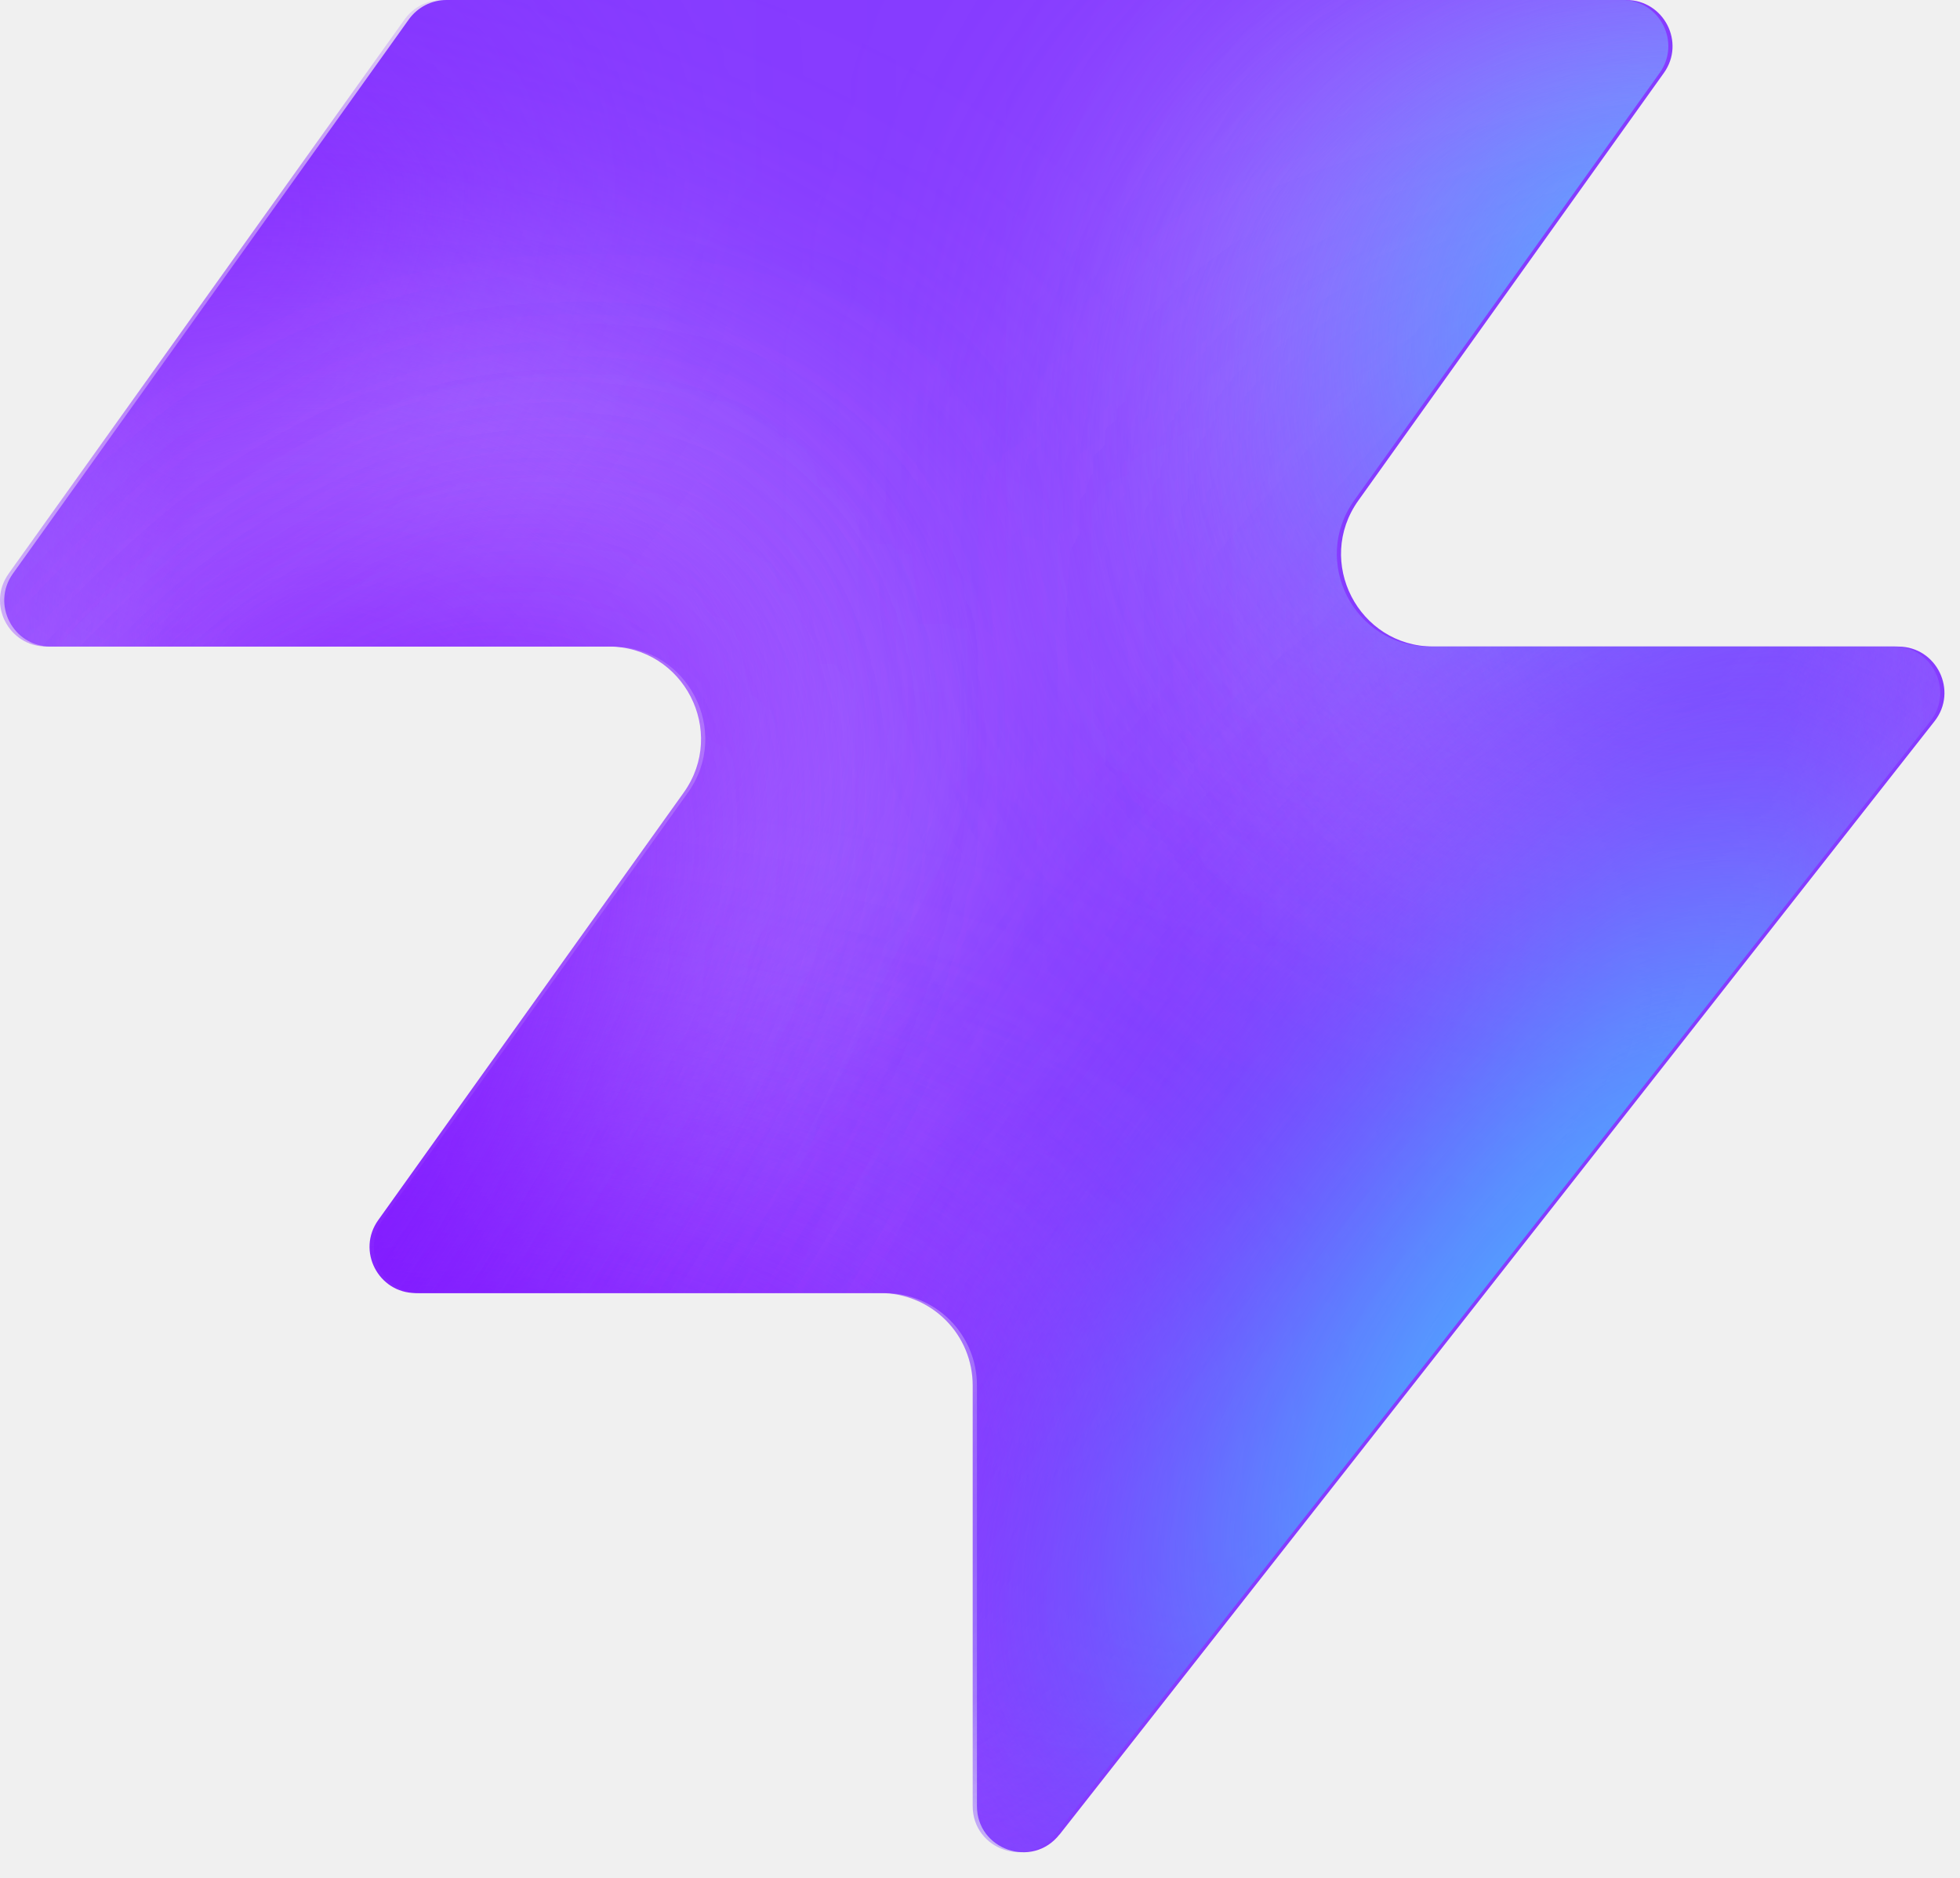
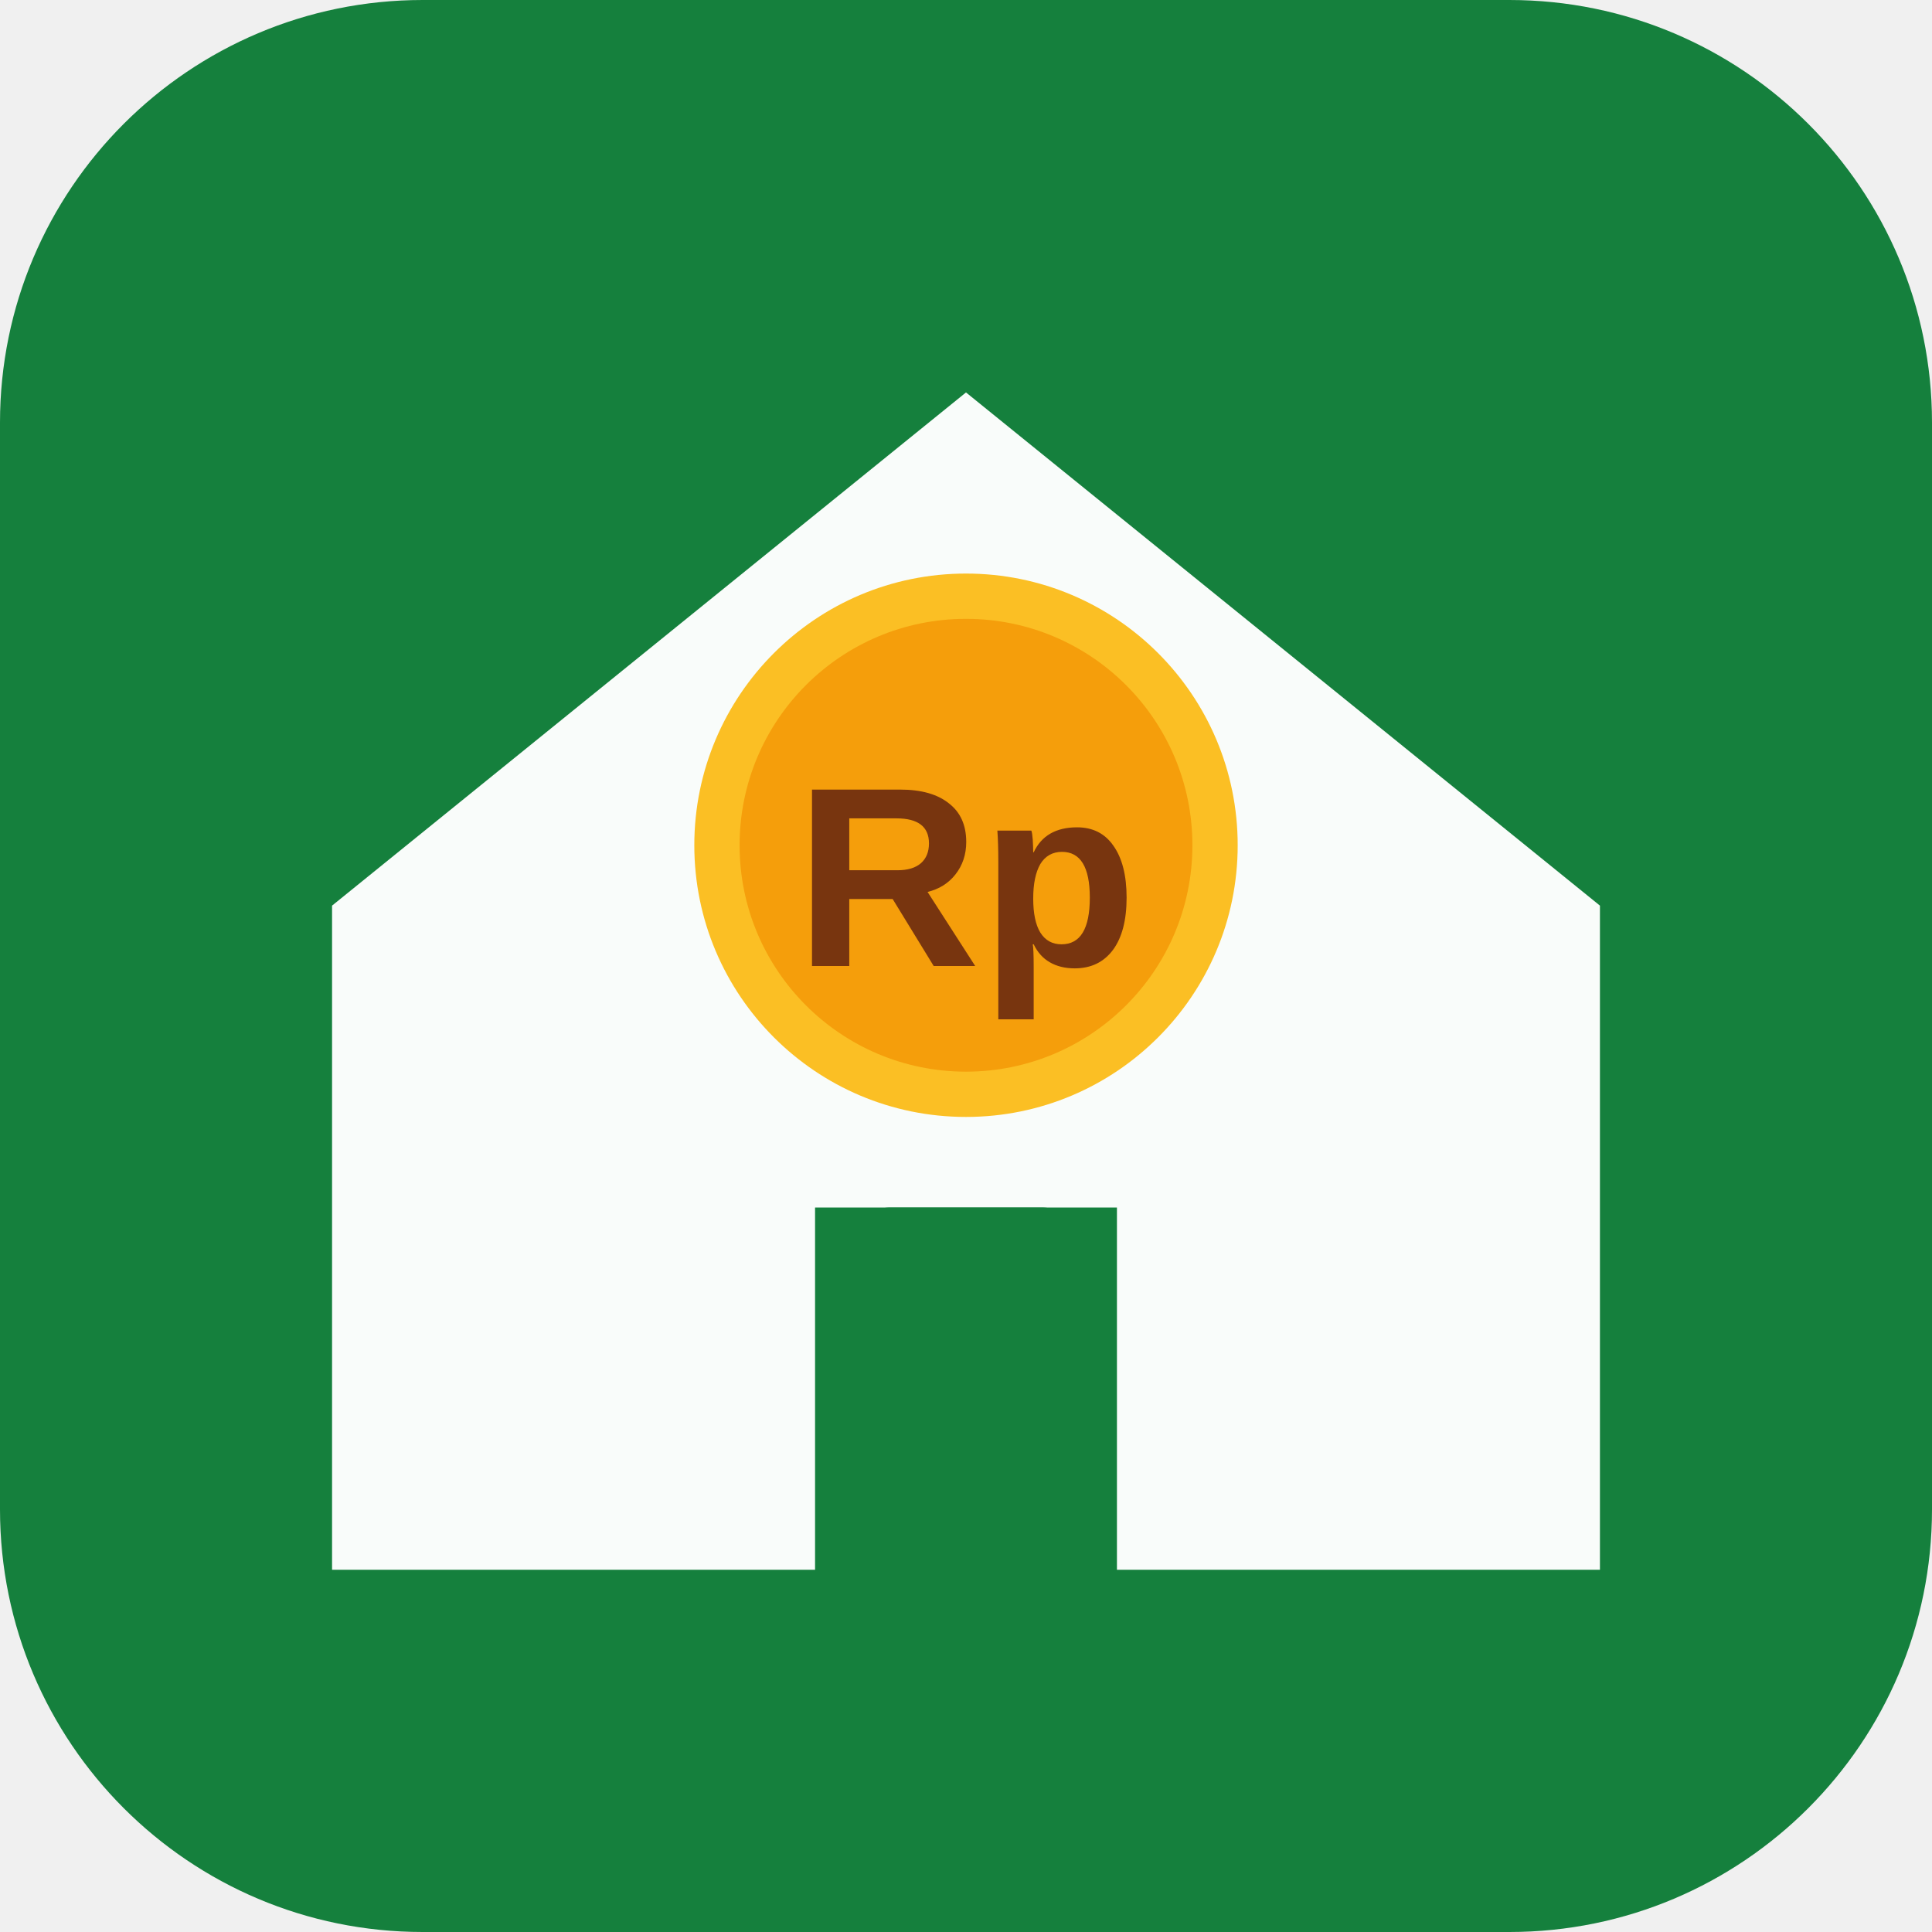
- <svg xmlns="http://www.w3.org/2000/svg" width="48" height="46" fill="none" viewBox="0 0 48 46">
-   <path fill="#863bff" d="M25.946 44.938c-.664.845-2.021.375-2.021-.698V33.937a2.26 2.26 0 0 0-2.262-2.262H10.287c-.92 0-1.456-1.04-.92-1.788l7.48-10.471c1.07-1.497 0-3.578-1.842-3.578H1.237c-.92 0-1.456-1.04-.92-1.788L10.013.474c.214-.297.556-.474.92-.474h28.894c.92 0 1.456 1.04.92 1.788l-7.48 10.471c-1.07 1.498 0 3.579 1.842 3.579h11.377c.943 0 1.473 1.088.89 1.83L25.947 44.94z" style="fill:#863bff;fill:color(display-p3 .525 .23 1);fill-opacity:1" />
-   <mask id="a" width="48" height="46" x="0" y="0" maskUnits="userSpaceOnUse" style="mask-type:alpha">
-     <path fill="#000" d="M25.842 44.938c-.664.844-2.021.375-2.021-.698V33.937a2.26 2.26 0 0 0-2.262-2.262H10.183c-.92 0-1.456-1.04-.92-1.788l7.48-10.471c1.07-1.498 0-3.579-1.842-3.579H1.133c-.92 0-1.456-1.04-.92-1.787L9.91.473c.214-.297.556-.474.92-.474h28.894c.92 0 1.456 1.04.92 1.788l-7.48 10.471c-1.07 1.498 0 3.578 1.842 3.578h11.377c.943 0 1.473 1.088.89 1.832L25.843 44.94z" style="fill:#000;fill-opacity:1" />
-   </mask>
-   <g mask="url(#a)">
-     <g filter="url(#b)">
-       <ellipse cx="5.508" cy="14.704" fill="#ede6ff" rx="5.508" ry="14.704" style="fill:#ede6ff;fill:color(display-p3 .927 .903 1);fill-opacity:1" transform="matrix(.00324 1 1 -.00324 -4.47 31.516)" />
-     </g>
-     <g filter="url(#c)">
-       <ellipse cx="10.399" cy="29.851" fill="#ede6ff" rx="10.399" ry="29.851" style="fill:#ede6ff;fill:color(display-p3 .927 .903 1);fill-opacity:1" transform="matrix(.00324 1 1 -.00324 -39.328 7.883)" />
-     </g>
-     <g filter="url(#d)">
-       <ellipse cx="5.508" cy="30.487" fill="#7e14ff" rx="5.508" ry="30.487" style="fill:#7e14ff;fill:color(display-p3 .492 .077 1);fill-opacity:1" transform="rotate(89.814 -25.913 -14.639)scale(1 -1)" />
-     </g>
-     <g filter="url(#e)">
-       <ellipse cx="5.508" cy="30.599" fill="#7e14ff" rx="5.508" ry="30.599" style="fill:#7e14ff;fill:color(display-p3 .492 .077 1);fill-opacity:1" transform="rotate(89.814 -32.644 -3.334)scale(1 -1)" />
-     </g>
-     <g filter="url(#f)">
-       <ellipse cx="5.508" cy="30.599" fill="#7e14ff" rx="5.508" ry="30.599" style="fill:#7e14ff;fill:color(display-p3 .492 .077 1);fill-opacity:1" transform="matrix(.00324 1 1 -.00324 -34.34 30.47)" />
-     </g>
-     <g filter="url(#g)">
-       <ellipse cx="14.072" cy="22.078" fill="#ede6ff" rx="14.072" ry="22.078" style="fill:#ede6ff;fill:color(display-p3 .927 .903 1);fill-opacity:1" transform="rotate(93.35 24.506 48.493)scale(-1 1)" />
-     </g>
-     <g filter="url(#h)">
-       <ellipse cx="3.47" cy="21.501" fill="#7e14ff" rx="3.47" ry="21.501" style="fill:#7e14ff;fill:color(display-p3 .492 .077 1);fill-opacity:1" transform="rotate(89.009 28.708 47.59)scale(-1 1)" />
-     </g>
-     <g filter="url(#i)">
-       <ellipse cx="3.47" cy="21.501" fill="#7e14ff" rx="3.47" ry="21.501" style="fill:#7e14ff;fill:color(display-p3 .492 .077 1);fill-opacity:1" transform="rotate(89.009 28.708 47.59)scale(-1 1)" />
-     </g>
-     <g filter="url(#j)">
-       <ellipse cx=".387" cy="8.972" fill="#7e14ff" rx="4.407" ry="29.108" style="fill:#7e14ff;fill:color(display-p3 .492 .077 1);fill-opacity:1" transform="rotate(39.51 .387 8.972)" />
-     </g>
-     <g filter="url(#k)">
-       <ellipse cx="47.523" cy="-6.092" fill="#7e14ff" rx="4.407" ry="29.108" style="fill:#7e14ff;fill:color(display-p3 .492 .077 1);fill-opacity:1" transform="rotate(37.892 47.523 -6.092)" />
-     </g>
-     <g filter="url(#l)">
-       <ellipse cx="41.412" cy="6.333" fill="#47bfff" rx="5.971" ry="9.665" style="fill:#47bfff;fill:color(display-p3 .28 .748 1);fill-opacity:1" transform="rotate(37.892 41.412 6.333)" />
-     </g>
-     <g filter="url(#m)">
-       <ellipse cx="-1.879" cy="38.332" fill="#7e14ff" rx="4.407" ry="29.108" style="fill:#7e14ff;fill:color(display-p3 .492 .077 1);fill-opacity:1" transform="rotate(37.892 -1.88 38.332)" />
-     </g>
-     <g filter="url(#n)">
-       <ellipse cx="-1.879" cy="38.332" fill="#7e14ff" rx="4.407" ry="29.108" style="fill:#7e14ff;fill:color(display-p3 .492 .077 1);fill-opacity:1" transform="rotate(37.892 -1.88 38.332)" />
-     </g>
-     <g filter="url(#o)">
-       <ellipse cx="35.651" cy="29.907" fill="#7e14ff" rx="4.407" ry="29.108" style="fill:#7e14ff;fill:color(display-p3 .492 .077 1);fill-opacity:1" transform="rotate(37.892 35.651 29.907)" />
-     </g>
-     <g filter="url(#p)">
-       <ellipse cx="38.418" cy="32.4" fill="#47bfff" rx="5.971" ry="15.297" style="fill:#47bfff;fill:color(display-p3 .28 .748 1);fill-opacity:1" transform="rotate(37.892 38.418 32.4)" />
-     </g>
-   </g>
-   <defs>
-     <filter id="b" width="60.045" height="41.654" x="-19.77" y="16.149" color-interpolation-filters="sRGB" filterUnits="userSpaceOnUse">
-       <feFlood flood-opacity="0" result="BackgroundImageFix" />
-       <feBlend in="SourceGraphic" in2="BackgroundImageFix" result="shape" />
-       <feGaussianBlur result="effect1_foregroundBlur_2002_17158" stdDeviation="7.659" />
-     </filter>
-     <filter id="c" width="90.34" height="51.437" x="-54.613" y="-7.533" color-interpolation-filters="sRGB" filterUnits="userSpaceOnUse">
-       <feFlood flood-opacity="0" result="BackgroundImageFix" />
-       <feBlend in="SourceGraphic" in2="BackgroundImageFix" result="shape" />
-       <feGaussianBlur result="effect1_foregroundBlur_2002_17158" stdDeviation="7.659" />
-     </filter>
-     <filter id="d" width="79.355" height="29.4" x="-49.64" y="2.03" color-interpolation-filters="sRGB" filterUnits="userSpaceOnUse">
-       <feFlood flood-opacity="0" result="BackgroundImageFix" />
-       <feBlend in="SourceGraphic" in2="BackgroundImageFix" result="shape" />
-       <feGaussianBlur result="effect1_foregroundBlur_2002_17158" stdDeviation="4.596" />
-     </filter>
-     <filter id="e" width="79.579" height="29.4" x="-45.045" y="20.029" color-interpolation-filters="sRGB" filterUnits="userSpaceOnUse">
-       <feFlood flood-opacity="0" result="BackgroundImageFix" />
-       <feBlend in="SourceGraphic" in2="BackgroundImageFix" result="shape" />
-       <feGaussianBlur result="effect1_foregroundBlur_2002_17158" stdDeviation="4.596" />
-     </filter>
-     <filter id="f" width="79.579" height="29.4" x="-43.513" y="21.178" color-interpolation-filters="sRGB" filterUnits="userSpaceOnUse">
-       <feFlood flood-opacity="0" result="BackgroundImageFix" />
-       <feBlend in="SourceGraphic" in2="BackgroundImageFix" result="shape" />
-       <feGaussianBlur result="effect1_foregroundBlur_2002_17158" stdDeviation="4.596" />
-     </filter>
-     <filter id="g" width="74.749" height="58.852" x="15.756" y="-17.901" color-interpolation-filters="sRGB" filterUnits="userSpaceOnUse">
-       <feFlood flood-opacity="0" result="BackgroundImageFix" />
-       <feBlend in="SourceGraphic" in2="BackgroundImageFix" result="shape" />
-       <feGaussianBlur result="effect1_foregroundBlur_2002_17158" stdDeviation="7.659" />
-     </filter>
-     <filter id="h" width="61.377" height="25.362" x="23.548" y="2.284" color-interpolation-filters="sRGB" filterUnits="userSpaceOnUse">
-       <feFlood flood-opacity="0" result="BackgroundImageFix" />
-       <feBlend in="SourceGraphic" in2="BackgroundImageFix" result="shape" />
-       <feGaussianBlur result="effect1_foregroundBlur_2002_17158" stdDeviation="4.596" />
-     </filter>
-     <filter id="i" width="61.377" height="25.362" x="23.548" y="2.284" color-interpolation-filters="sRGB" filterUnits="userSpaceOnUse">
-       <feFlood flood-opacity="0" result="BackgroundImageFix" />
-       <feBlend in="SourceGraphic" in2="BackgroundImageFix" result="shape" />
-       <feGaussianBlur result="effect1_foregroundBlur_2002_17158" stdDeviation="4.596" />
-     </filter>
-     <filter id="j" width="56.045" height="63.649" x="-27.636" y="-22.853" color-interpolation-filters="sRGB" filterUnits="userSpaceOnUse">
-       <feFlood flood-opacity="0" result="BackgroundImageFix" />
-       <feBlend in="SourceGraphic" in2="BackgroundImageFix" result="shape" />
-       <feGaussianBlur result="effect1_foregroundBlur_2002_17158" stdDeviation="4.596" />
-     </filter>
-     <filter id="k" width="54.814" height="64.646" x="20.116" y="-38.415" color-interpolation-filters="sRGB" filterUnits="userSpaceOnUse">
-       <feFlood flood-opacity="0" result="BackgroundImageFix" />
-       <feBlend in="SourceGraphic" in2="BackgroundImageFix" result="shape" />
-       <feGaussianBlur result="effect1_foregroundBlur_2002_17158" stdDeviation="4.596" />
-     </filter>
-     <filter id="l" width="33.541" height="35.313" x="24.641" y="-11.323" color-interpolation-filters="sRGB" filterUnits="userSpaceOnUse">
-       <feFlood flood-opacity="0" result="BackgroundImageFix" />
-       <feBlend in="SourceGraphic" in2="BackgroundImageFix" result="shape" />
-       <feGaussianBlur result="effect1_foregroundBlur_2002_17158" stdDeviation="4.596" />
-     </filter>
-     <filter id="m" width="54.814" height="64.646" x="-29.286" y="6.009" color-interpolation-filters="sRGB" filterUnits="userSpaceOnUse">
-       <feFlood flood-opacity="0" result="BackgroundImageFix" />
-       <feBlend in="SourceGraphic" in2="BackgroundImageFix" result="shape" />
-       <feGaussianBlur result="effect1_foregroundBlur_2002_17158" stdDeviation="4.596" />
-     </filter>
-     <filter id="n" width="54.814" height="64.646" x="-29.286" y="6.009" color-interpolation-filters="sRGB" filterUnits="userSpaceOnUse">
-       <feFlood flood-opacity="0" result="BackgroundImageFix" />
-       <feBlend in="SourceGraphic" in2="BackgroundImageFix" result="shape" />
-       <feGaussianBlur result="effect1_foregroundBlur_2002_17158" stdDeviation="4.596" />
-     </filter>
-     <filter id="o" width="54.814" height="64.646" x="8.244" y="-2.416" color-interpolation-filters="sRGB" filterUnits="userSpaceOnUse">
-       <feFlood flood-opacity="0" result="BackgroundImageFix" />
-       <feBlend in="SourceGraphic" in2="BackgroundImageFix" result="shape" />
-       <feGaussianBlur result="effect1_foregroundBlur_2002_17158" stdDeviation="4.596" />
-     </filter>
-     <filter id="p" width="39.409" height="43.623" x="18.713" y="10.588" color-interpolation-filters="sRGB" filterUnits="userSpaceOnUse">
-       <feFlood flood-opacity="0" result="BackgroundImageFix" />
-       <feBlend in="SourceGraphic" in2="BackgroundImageFix" result="shape" />
-       <feGaussianBlur result="effect1_foregroundBlur_2002_17158" stdDeviation="4.596" />
-     </filter>
-   </defs>
+ <svg xmlns="http://www.w3.org/2000/svg" viewBox="0 0 64 64" fill="none">
+   <rect width="64" height="64" rx="14" fill="#15803d" />
+   <path d="M32 13L11 30V52H27V40H37V52H53V30L32 13Z" fill="white" opacity="0.97" />
+   <rect x="28" y="40" width="8" height="12" rx="1.5" fill="#15803d" />
+   <circle cx="32" cy="28" r="9" fill="#fbbf24" />
+   <circle cx="32" cy="28" r="7.5" fill="#f59e0b" />
+   <text x="32" y="32" font-family="Arial Narrow, Arial, sans-serif" font-size="8.5" font-weight="900" text-anchor="middle" fill="#78350f">Rp</text>
</svg>
